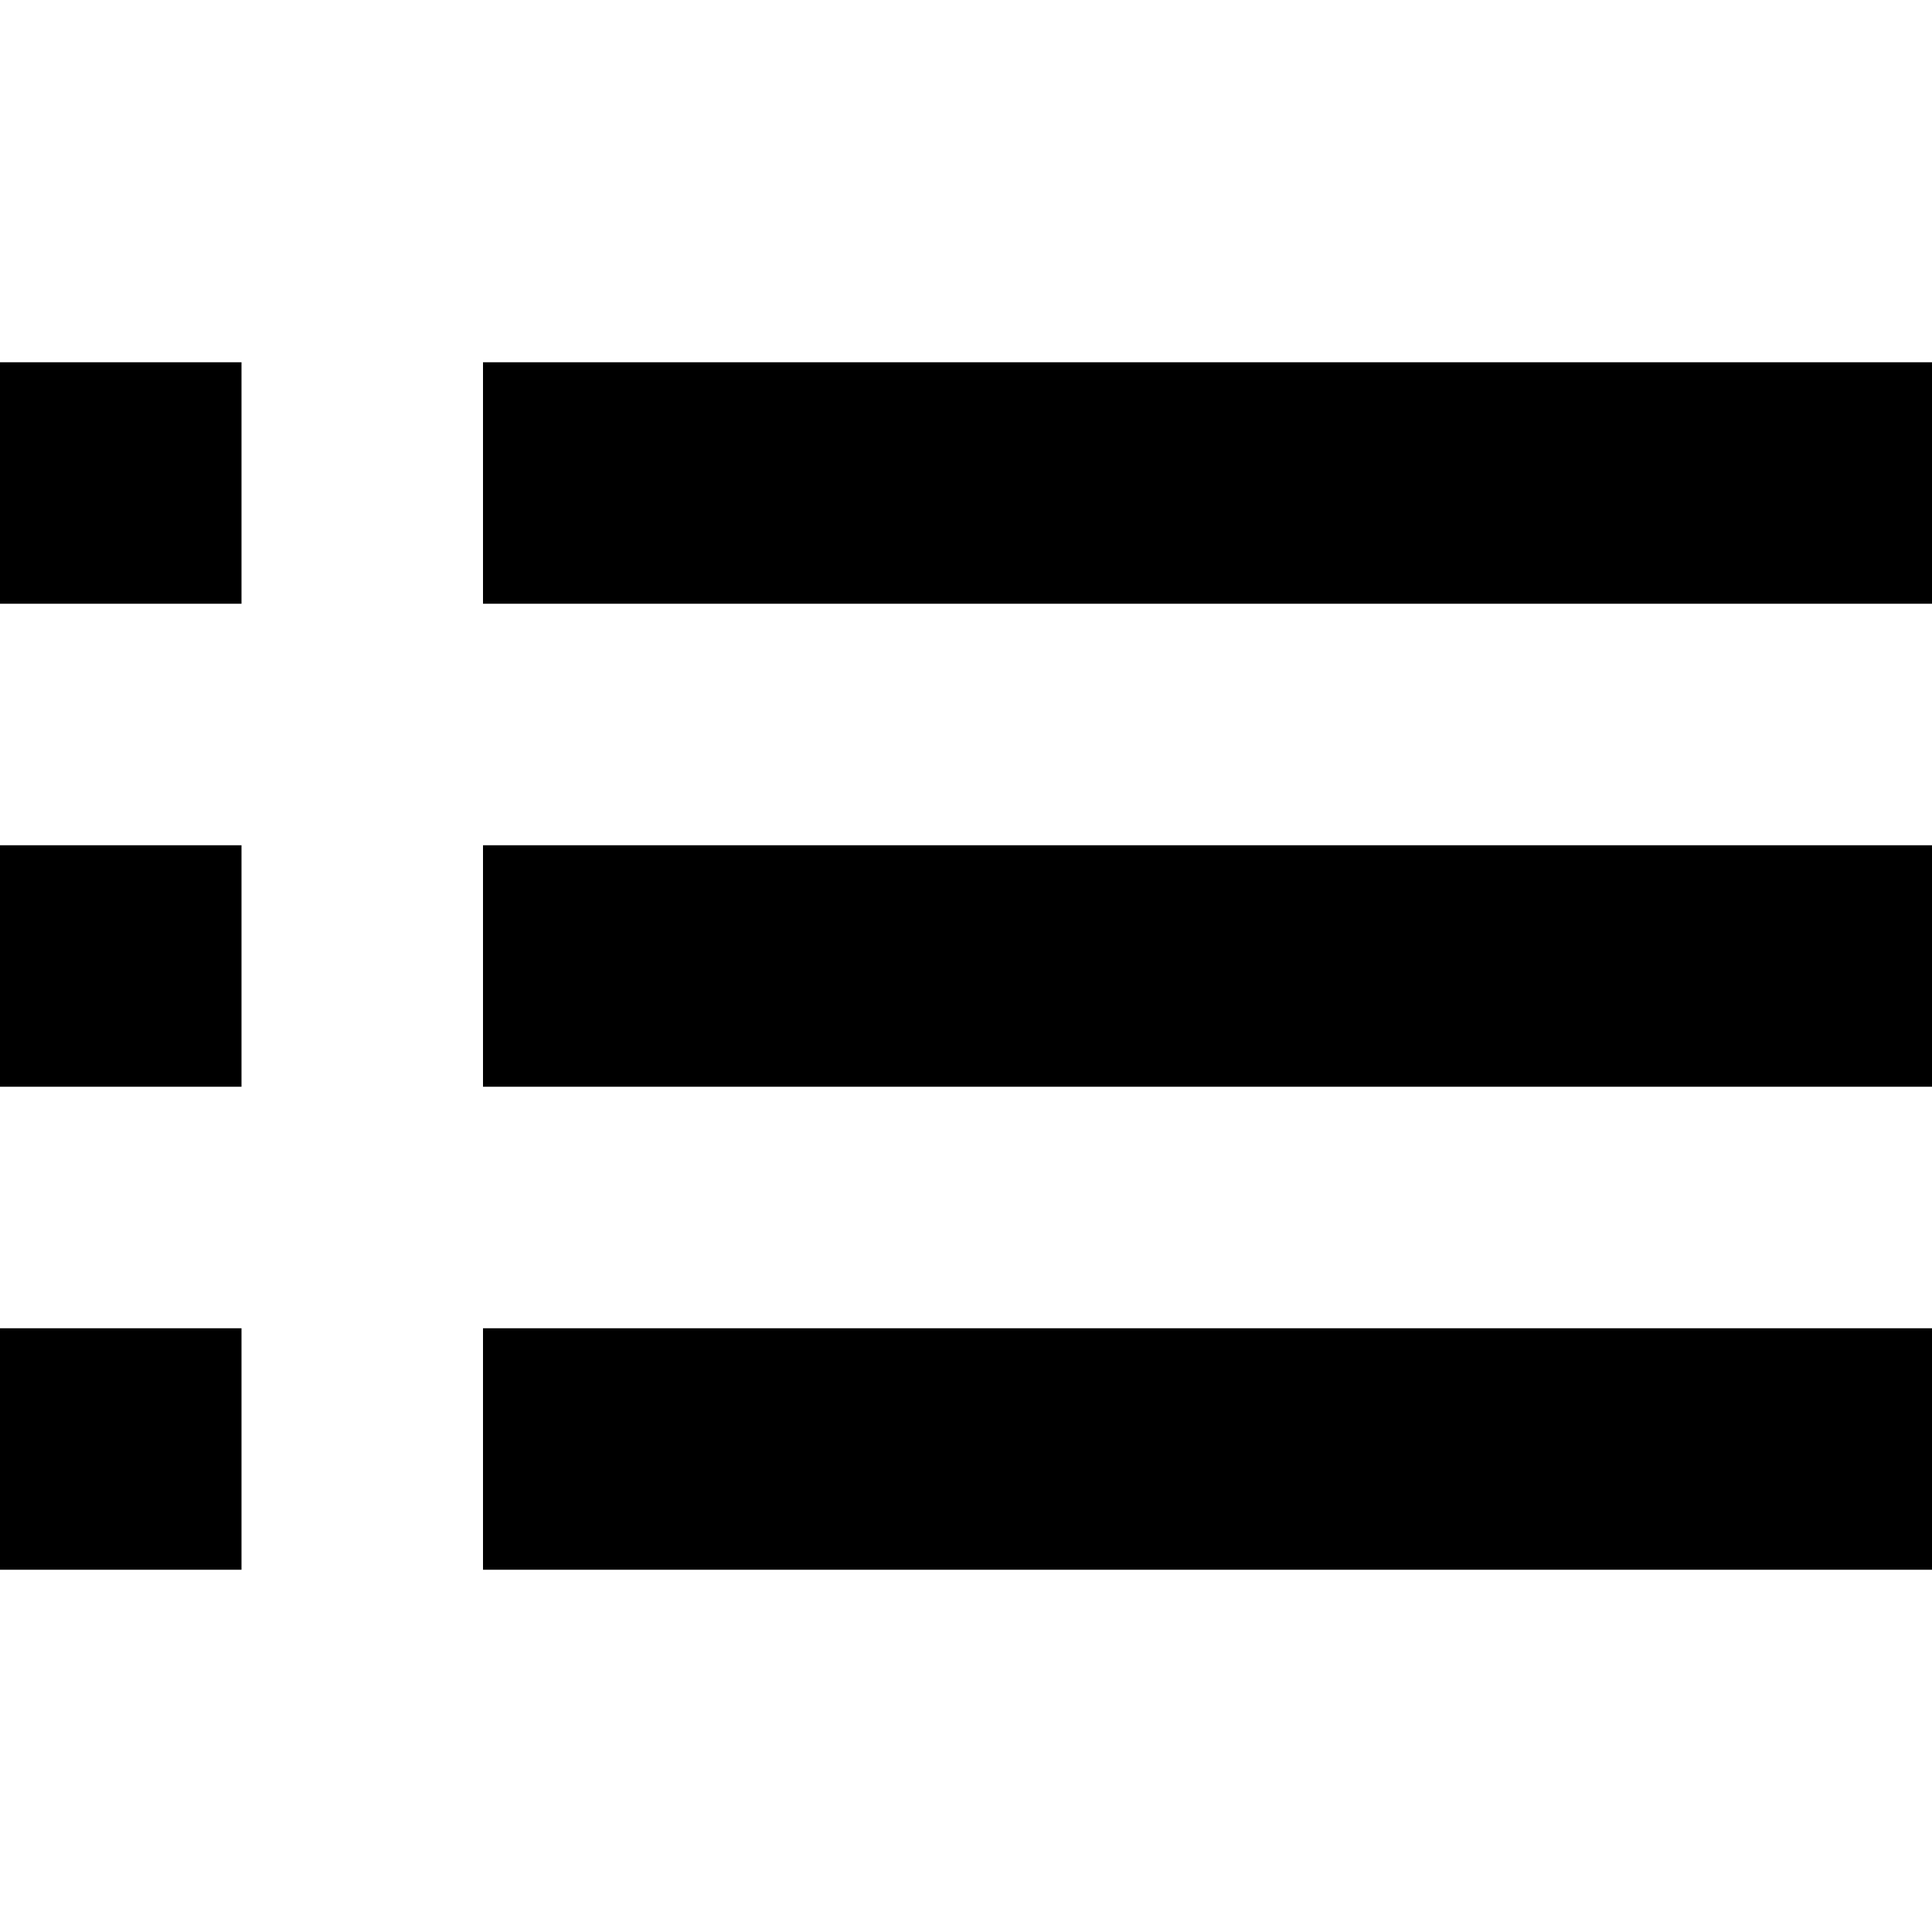
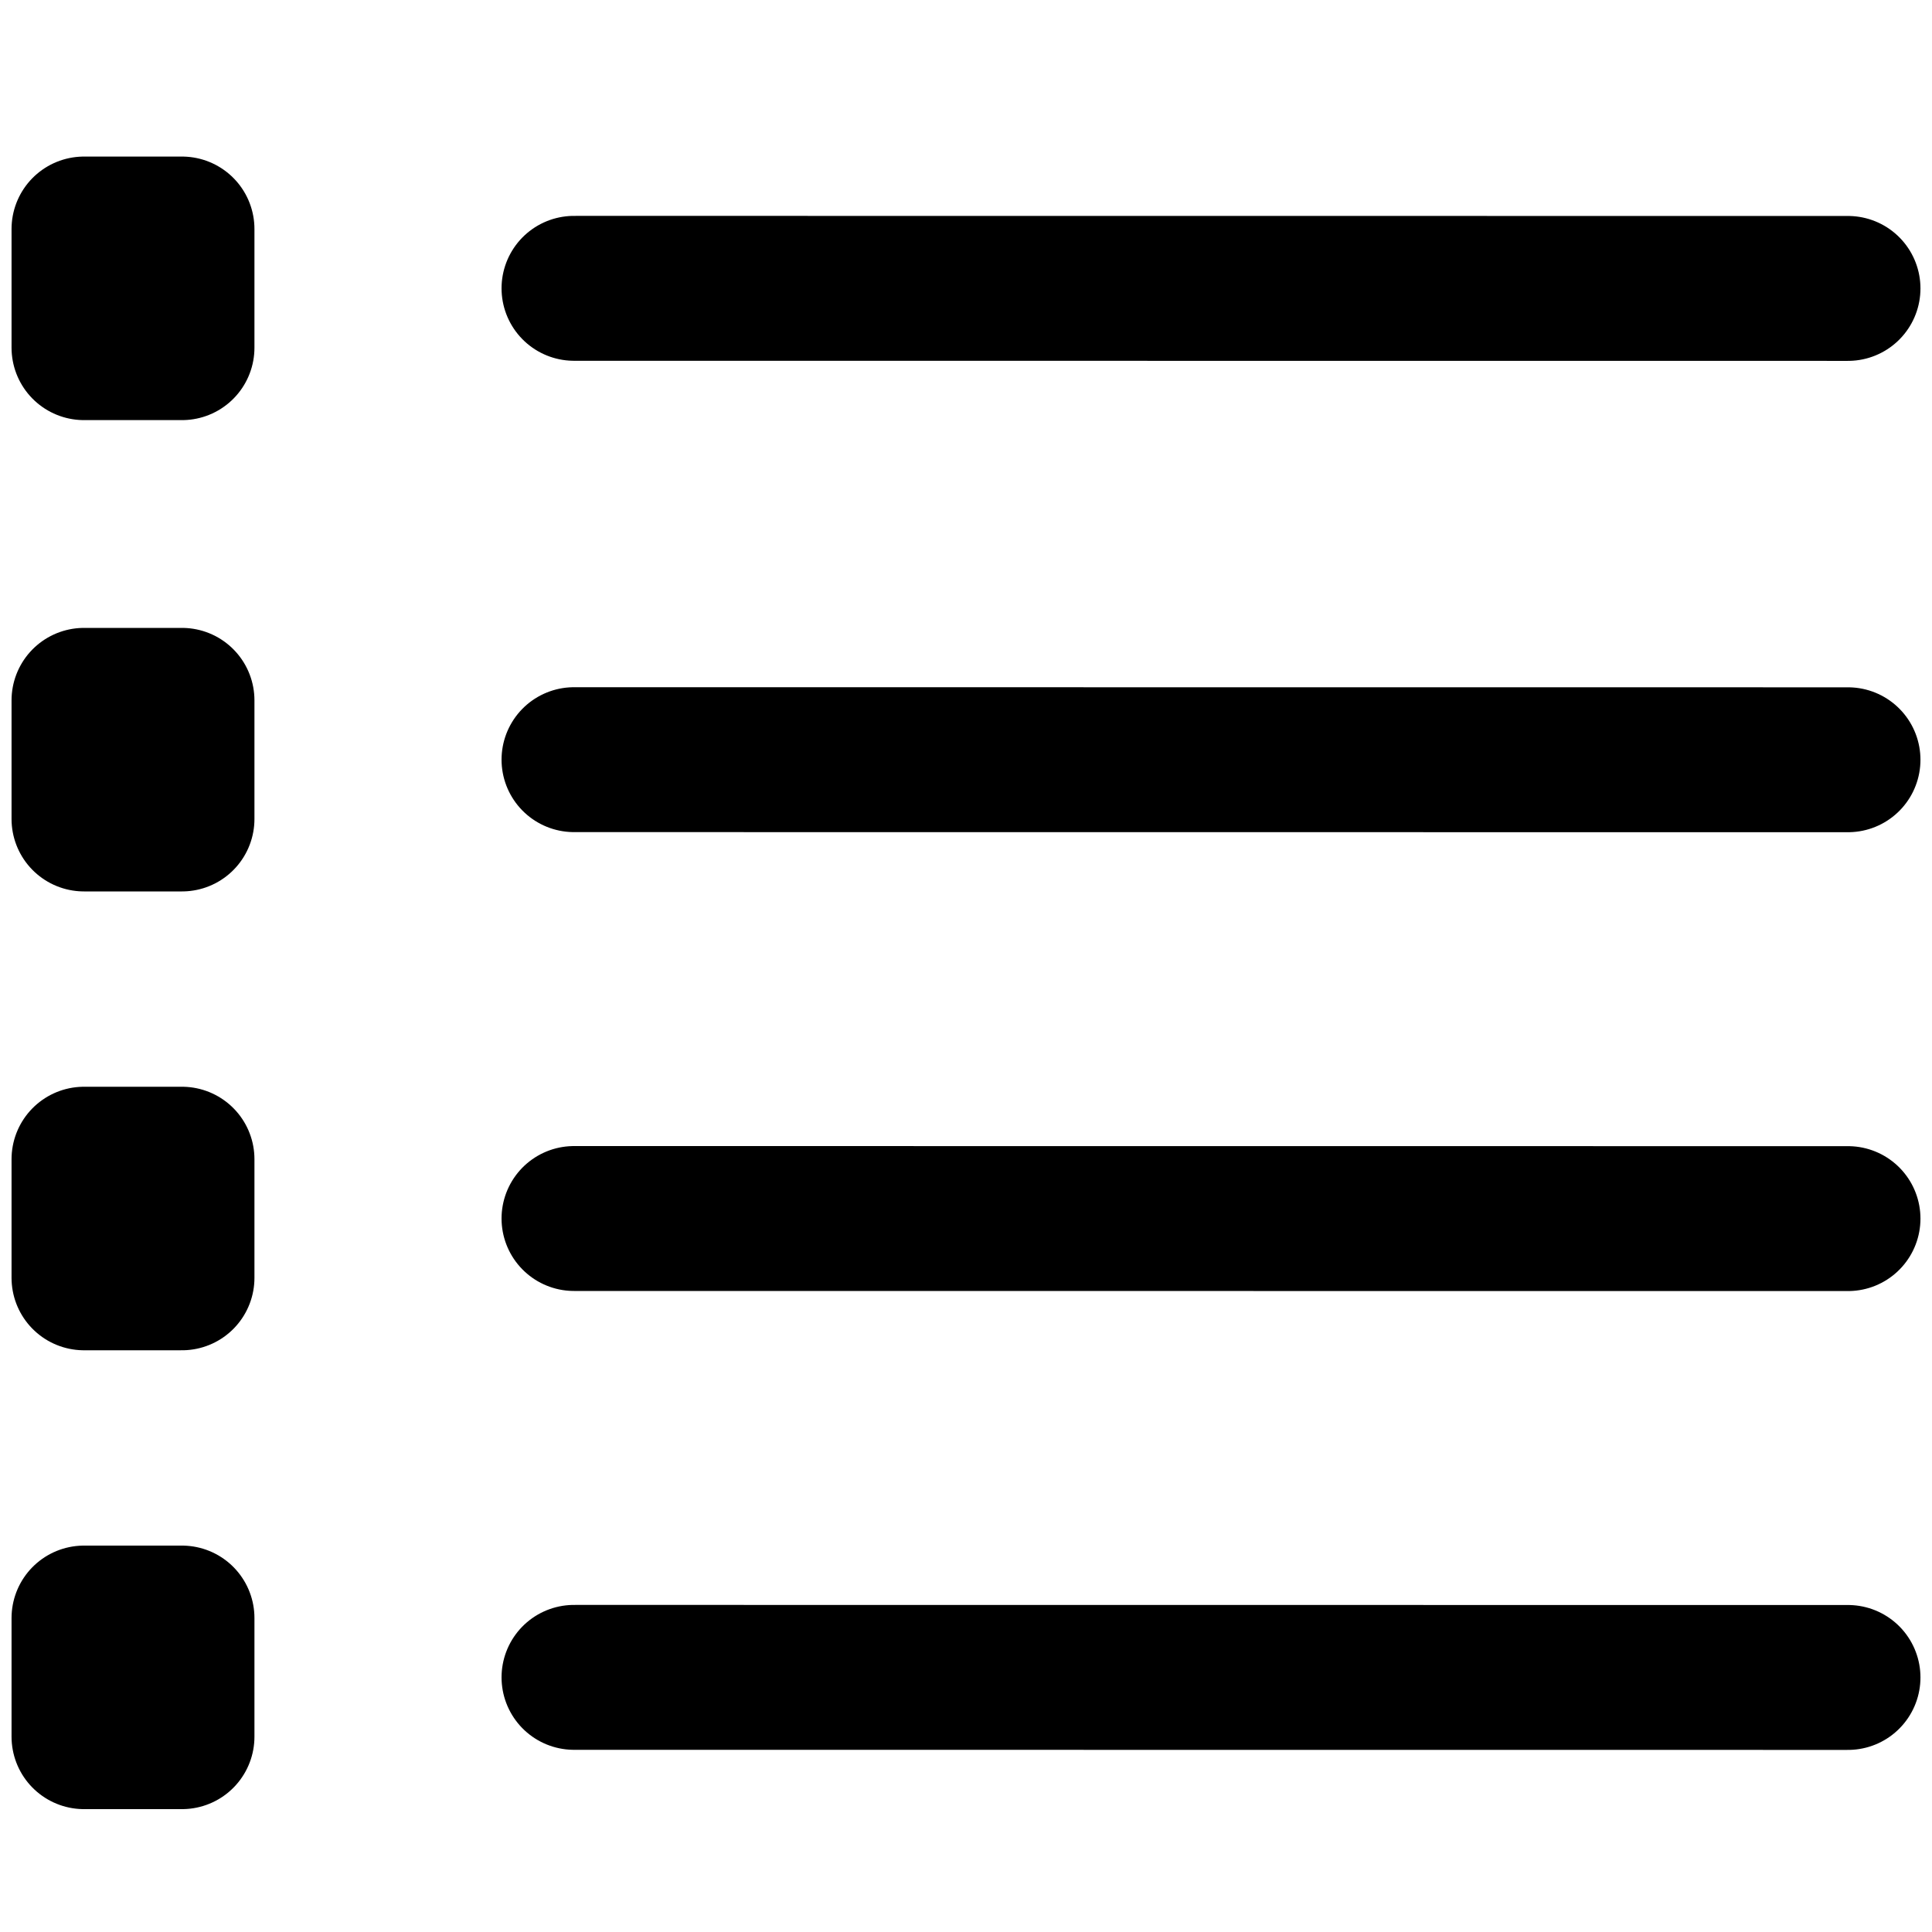
- <svg xmlns="http://www.w3.org/2000/svg" width="800px" height="800px" viewBox="0 0 16 16" version="1.1">
-   <rect width="16" height="16" id="icon-bound" fill="none" />
-   <path d="M4,3v2h12V3H4z M0,5h2V3H0V5z M4,9h12V7H4V9z M0,9h2V7H0V9z M4,13h12v-2H4V13z M0,13h2v-2H0V13z" />
+ <svg xmlns="http://www.w3.org/2000/svg" width="80" height="80" viewBox="0 0 80 80" fill="none">
+   <path d="M23.768 11.939L76.522 11.943M3.478 14.396H7.536V9.483H3.478V14.396Z" stroke="black" stroke-width="6" stroke-linecap="round" stroke-linejoin="round" />
+   <path d="M23.768 31.456L76.522 31.46M3.478 33.912H7.536V29H3.478V33.912Z" stroke="black" stroke-width="6" stroke-linecap="round" stroke-linejoin="round" />
+   <path d="M23.768 50.456L76.522 50.46M3.478 52.912H7.536V48H3.478V52.912Z" stroke="black" stroke-width="6" stroke-linecap="round" stroke-linejoin="round" />
+   <path d="M23.768 69.456L76.522 69.46M3.478 71.912H7.536V67H3.478V71.912Z" stroke="black" stroke-width="6" stroke-linecap="round" stroke-linejoin="round" />
</svg>
